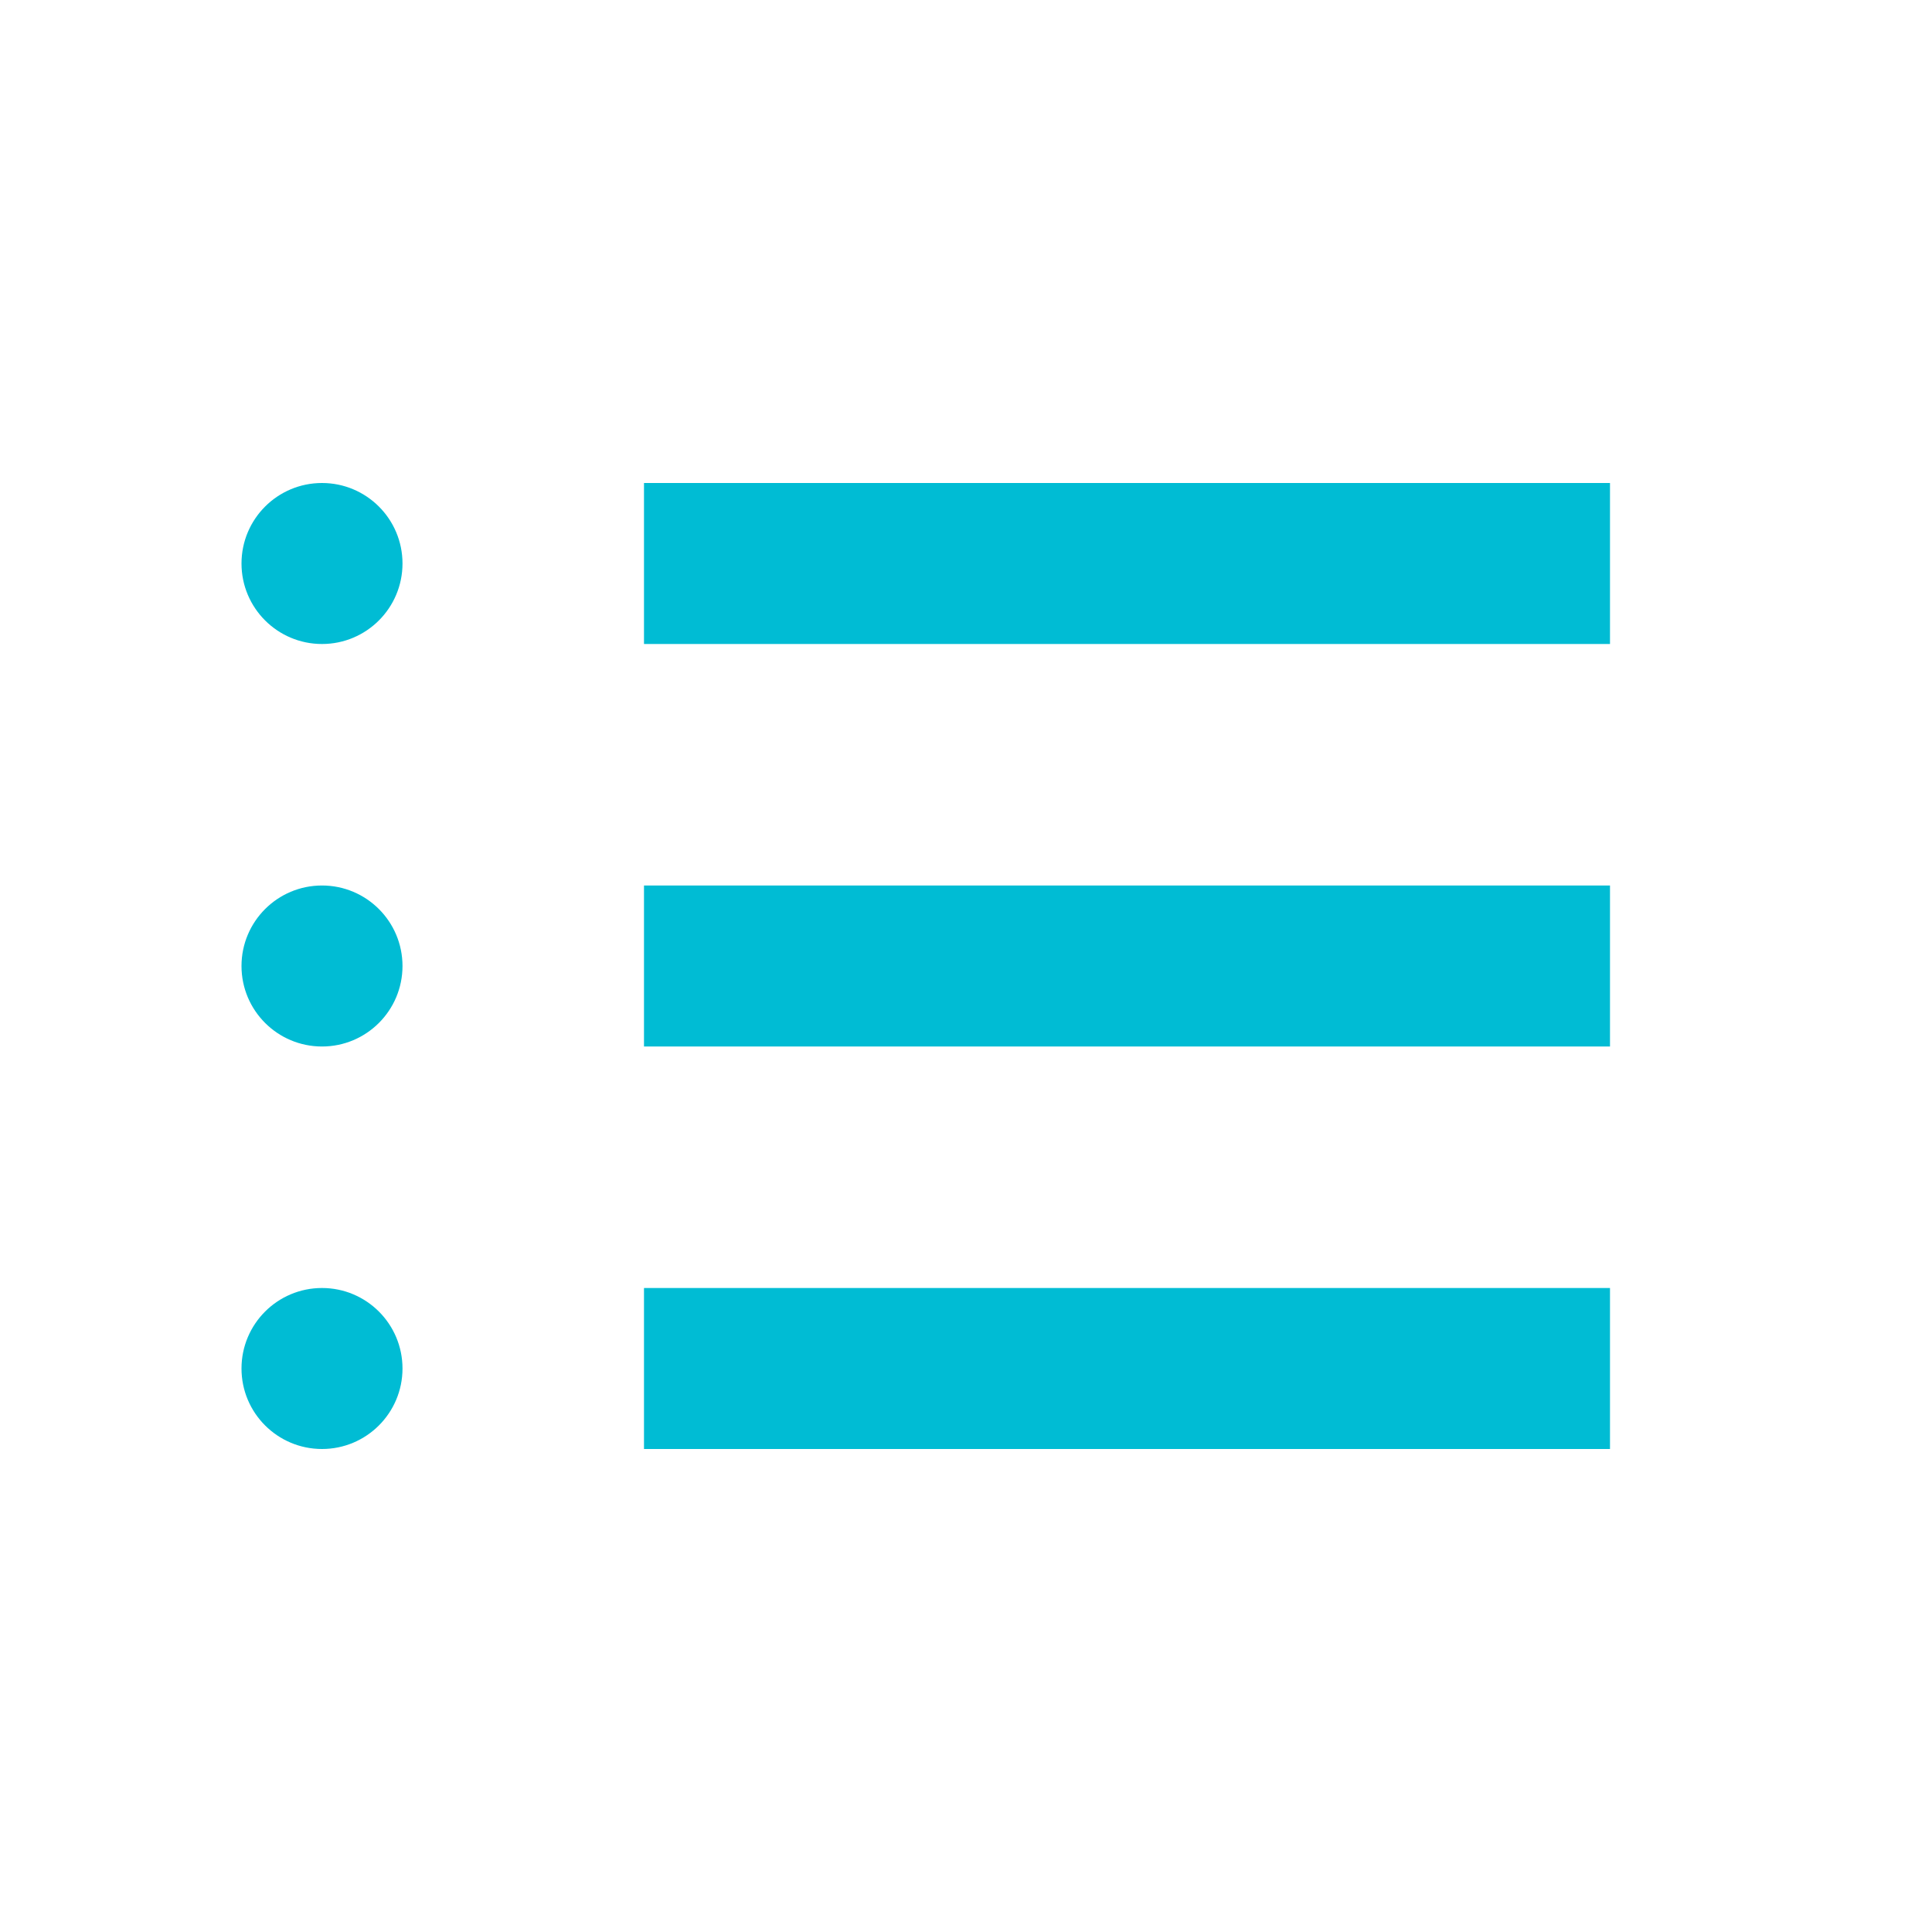
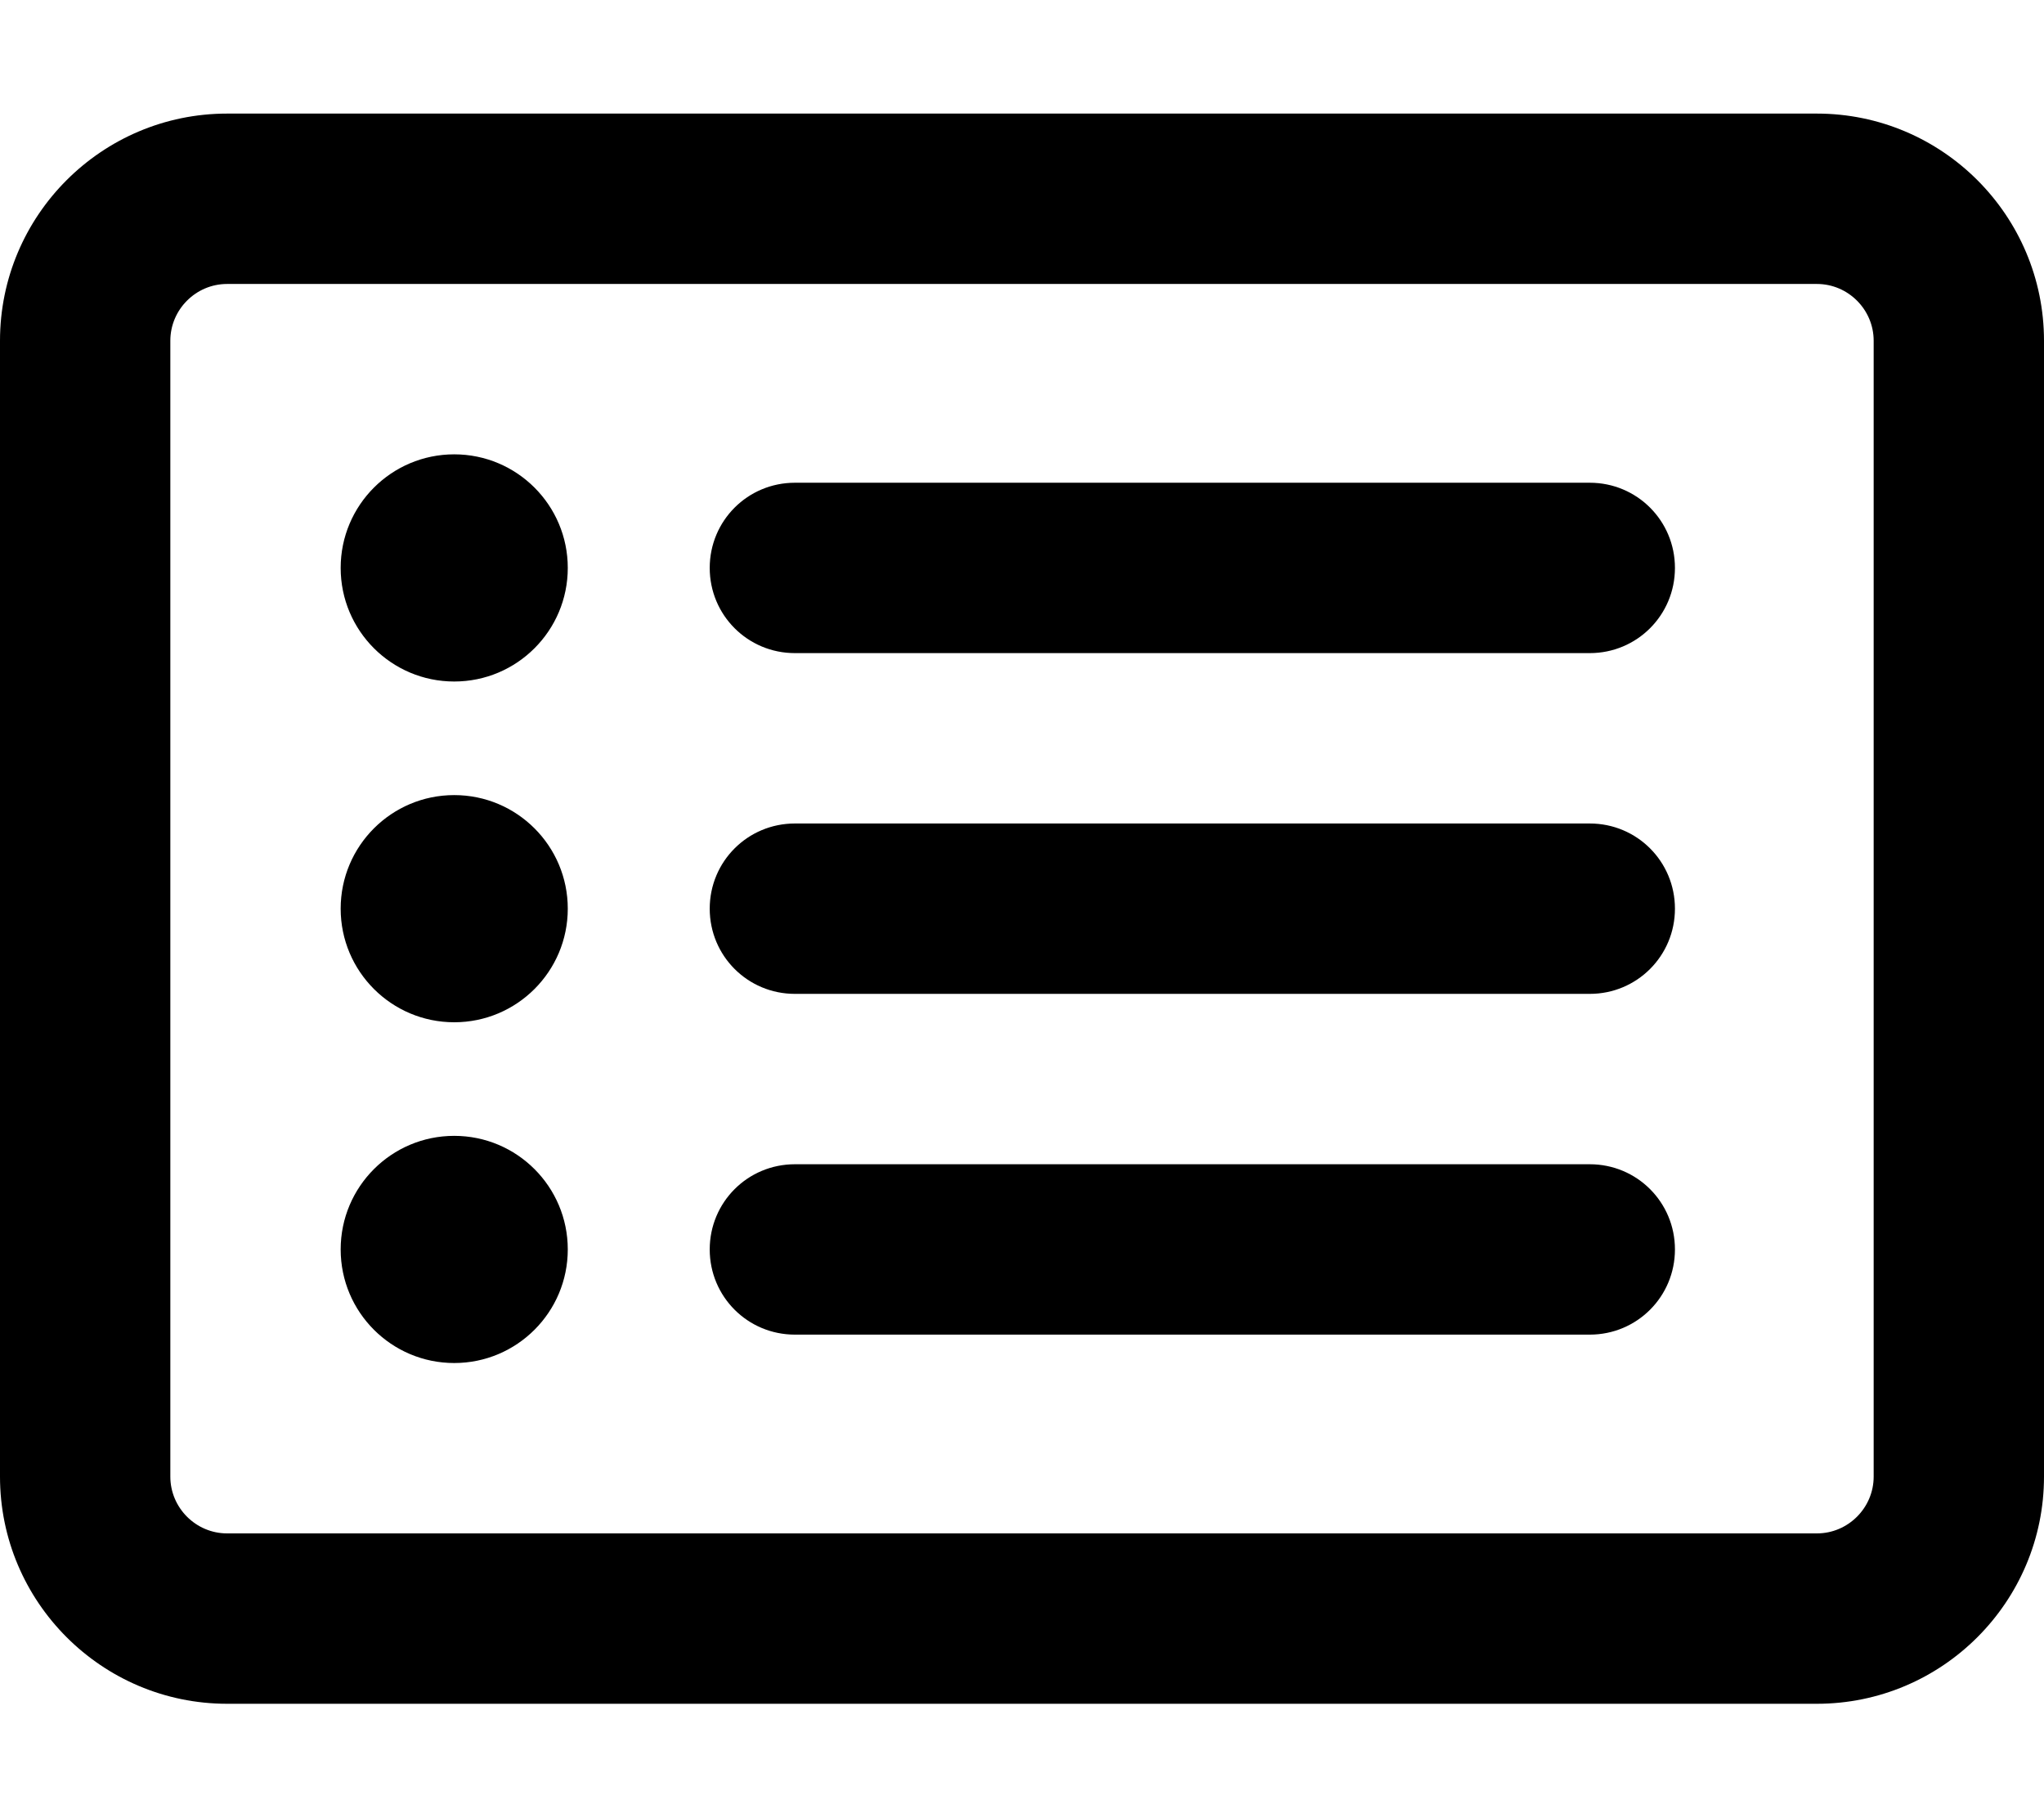
- <svg xmlns="http://www.w3.org/2000/svg" width="48" height="48" viewBox="0 0 24 24">
-   <circle cx="4" cy="7" r="1" fill="#00bcd4" />
-   <circle cx="4" cy="12" r="1" fill="#00bcd4" />
-   <circle cx="4" cy="17" r="1" fill="#00bcd4" />
-   <rect x="8" y="6" width="12" height="2" fill="#00bcd4" />
-   <rect x="8" y="11" width="12" height="2" fill="#00bcd4" />
-   <rect x="8" y="16" width="12" height="2" fill="#00bcd4" />
+ <svg xmlns="http://www.w3.org/2000/svg" viewBox="0 0 576 512">
+   <path d="M64 80c-8.8 0-16 7.2-16 16l0 320c0 8.8 7.2 16 16 16l448 0c8.8 0 16-7.2 16-16l0-320c0-8.8-7.2-16-16-16L64 80zM0 96C0 60.7 28.7 32 64 32l448 0c35.3 0 64 28.7 64 64l0 320c0 35.3-28.7 64-64 64L64 480c-35.3 0-64-28.7-64-64L0 96zm96 64a32 32 0 1 1 64 0 32 32 0 1 1 -64 0zm104 0c0-13.3 10.7-24 24-24l224 0c13.3 0 24 10.7 24 24s-10.7 24-24 24l-224 0c-13.3 0-24-10.7-24-24zm0 96c0-13.3 10.7-24 24-24l224 0c13.3 0 24 10.7 24 24s-10.7 24-24 24l-224 0c-13.3 0-24-10.7-24-24zm0 96c0-13.3 10.7-24 24-24l224 0c13.3 0 24 10.7 24 24s-10.7 24-24 24l-224 0c-13.3 0-24-10.7-24-24zm-72-64a32 32 0 1 1 0-64 32 32 0 1 1 0 64zM96 352a32 32 0 1 1 64 0 32 32 0 1 1 -64 0z" />
</svg>
